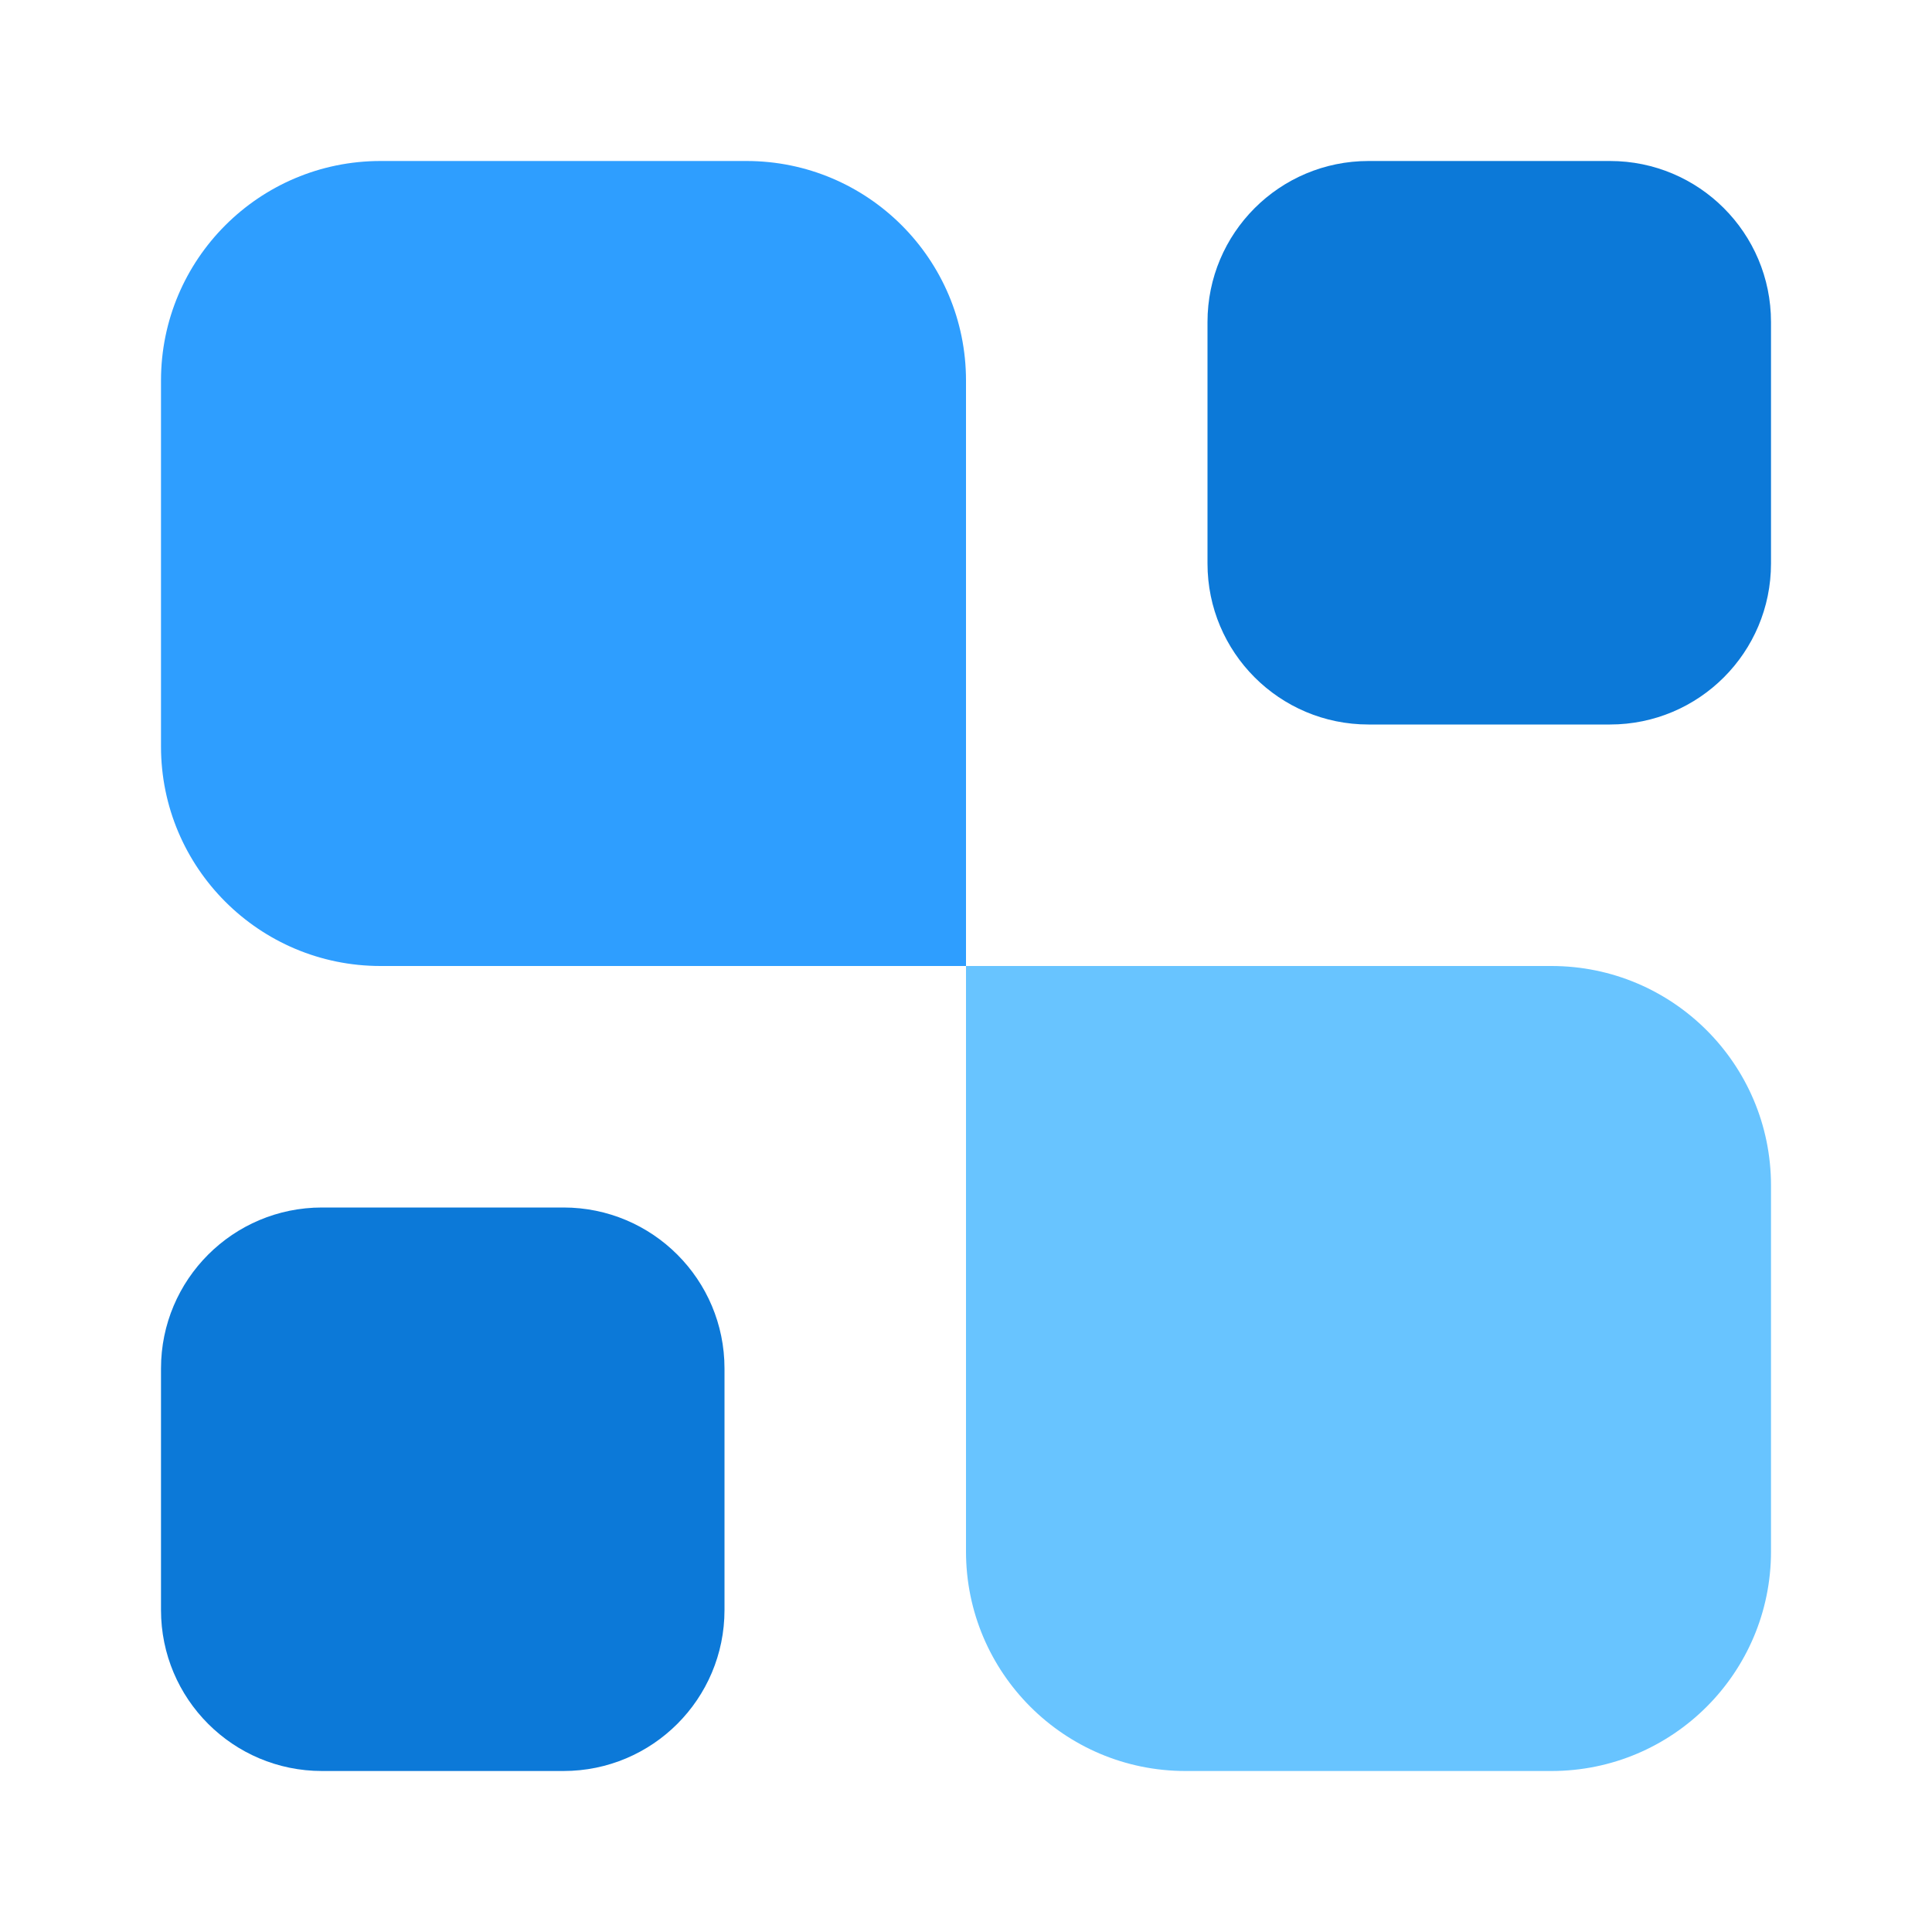
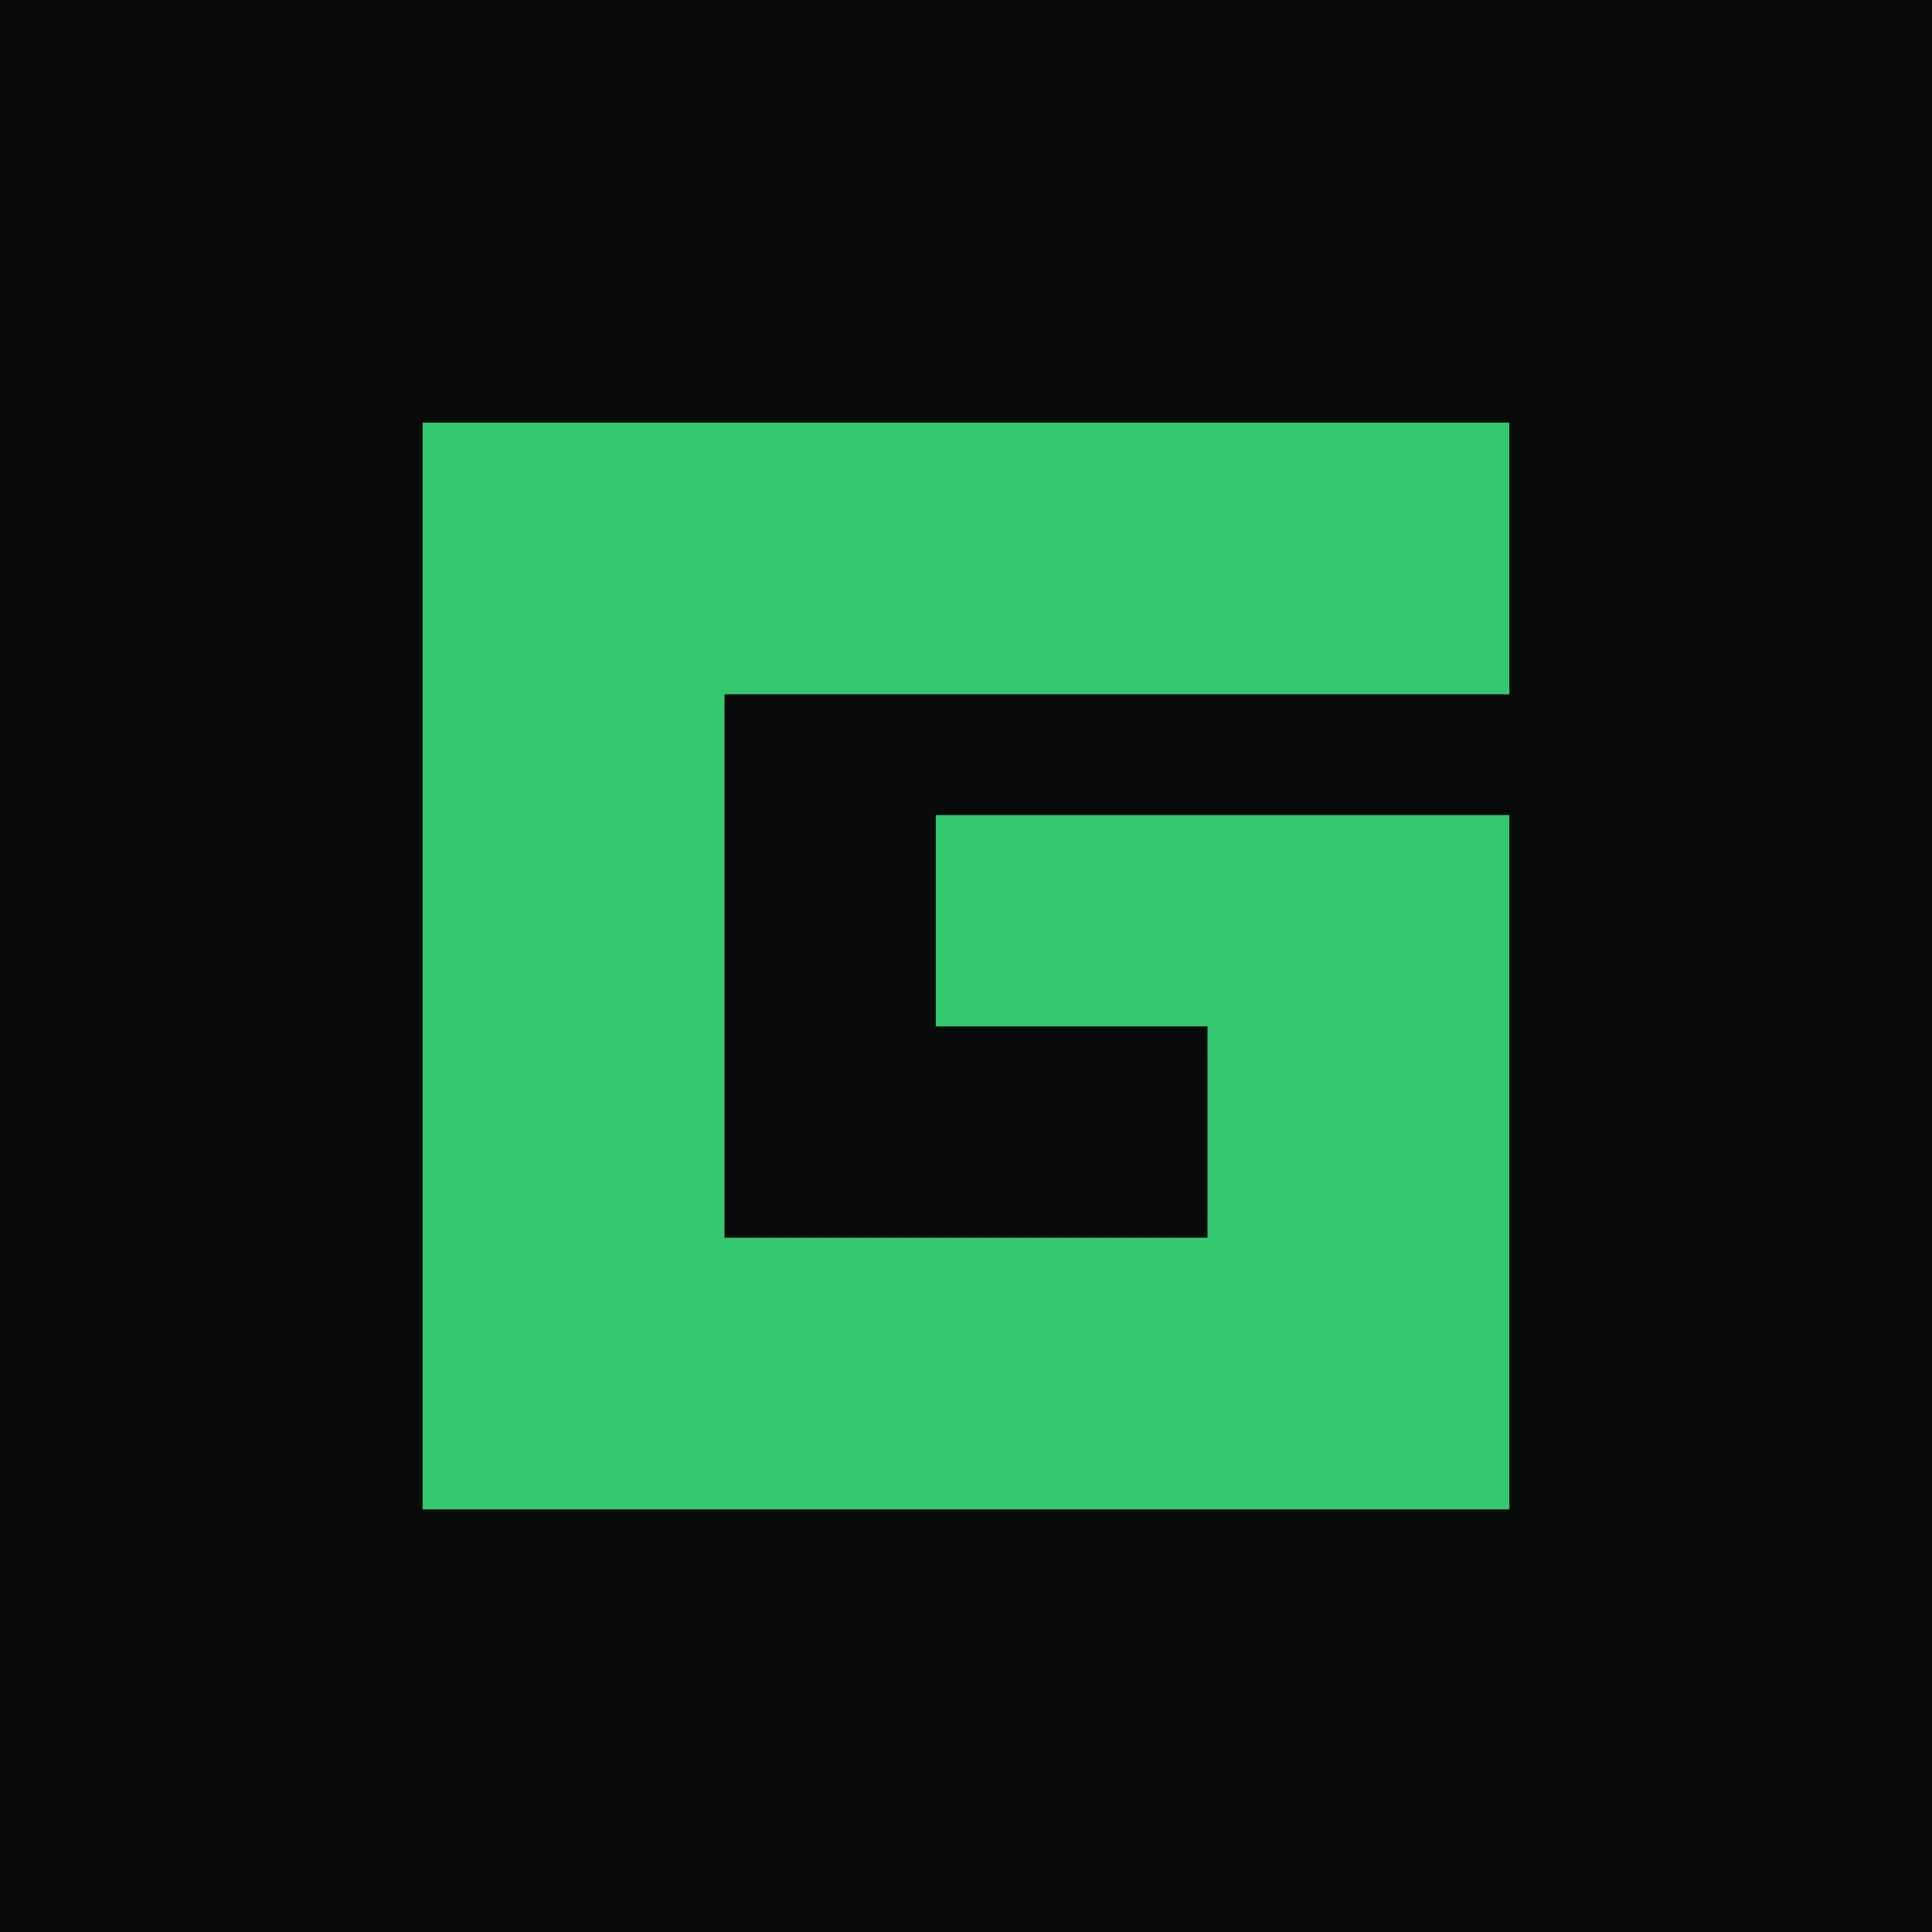
- <svg xmlns="http://www.w3.org/2000/svg" width="24" height="24" viewBox="0 0 24 24" fill="none">
-   <path d="M22 19.273C22 20.779 20.779 22 19.273 22H14.727C13.221 22 12 20.779 12 19.273V12H19.273C20.779 12 22 13.221 22 14.727V19.273Z" fill="#68C4FF" />
-   <path d="M20 2C21.105 2 22 2.895 22 4V7C22 8.105 21.105 9 20 9H17C15.895 9 15 8.105 15 7V4C15 2.895 15.895 2 17 2H20Z" fill="#0C79D8" />
-   <path d="M7 15C8.105 15 9 15.895 9 17V20C9 21.105 8.105 22 7 22H4C2.895 22 2 21.105 2 20V17C2 15.895 2.895 15 4 15H7Z" fill="#0C79D8" />
-   <path d="M12 12H4.727C3.221 12 2 10.779 2 9.273V4.727C2 3.221 3.221 2 4.727 2H9.273C10.779 2 12 3.221 12 4.727V12Z" fill="#2E9EFF" />
+ <svg xmlns="http://www.w3.org/2000/svg" width="64" height="64" viewBox="0 0 64 64" fill="none">
+   <rect width="64" height="64" fill="#090B0A" />
+   <path d="M14 50V14H50V23H24V41H40V34H31V27H50V50H14Z" fill="#35C96F" />
</svg>
